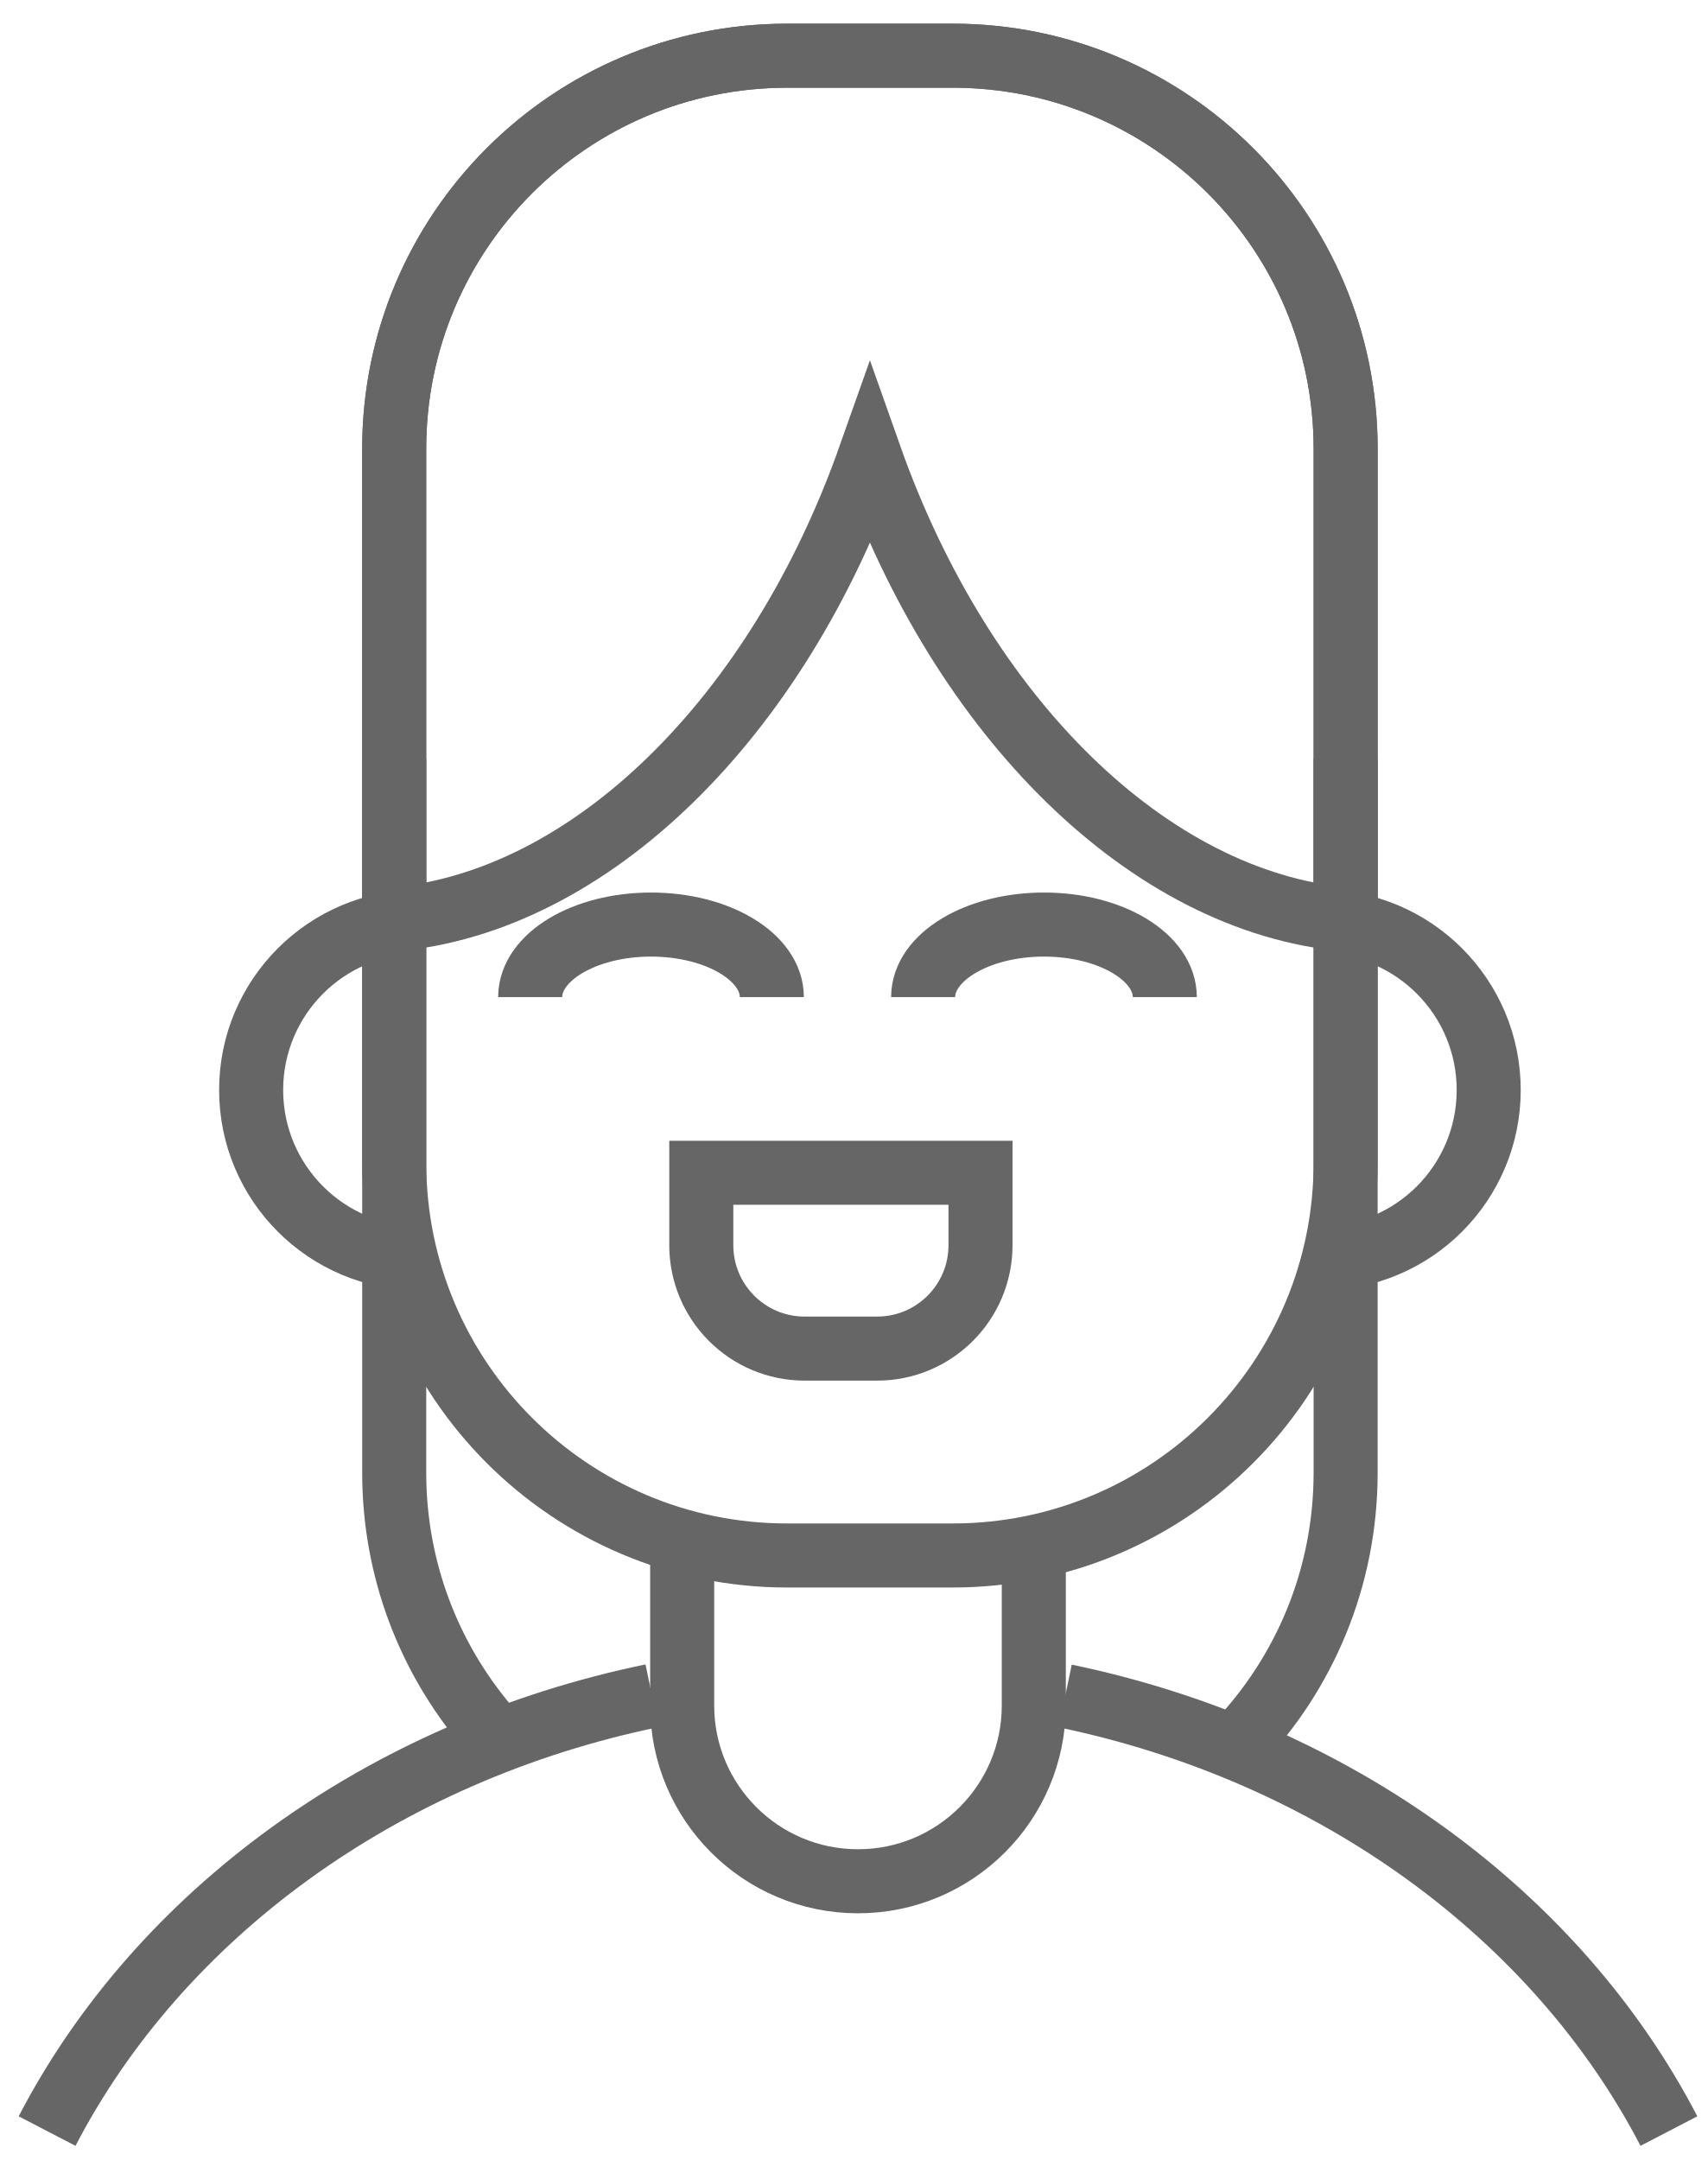
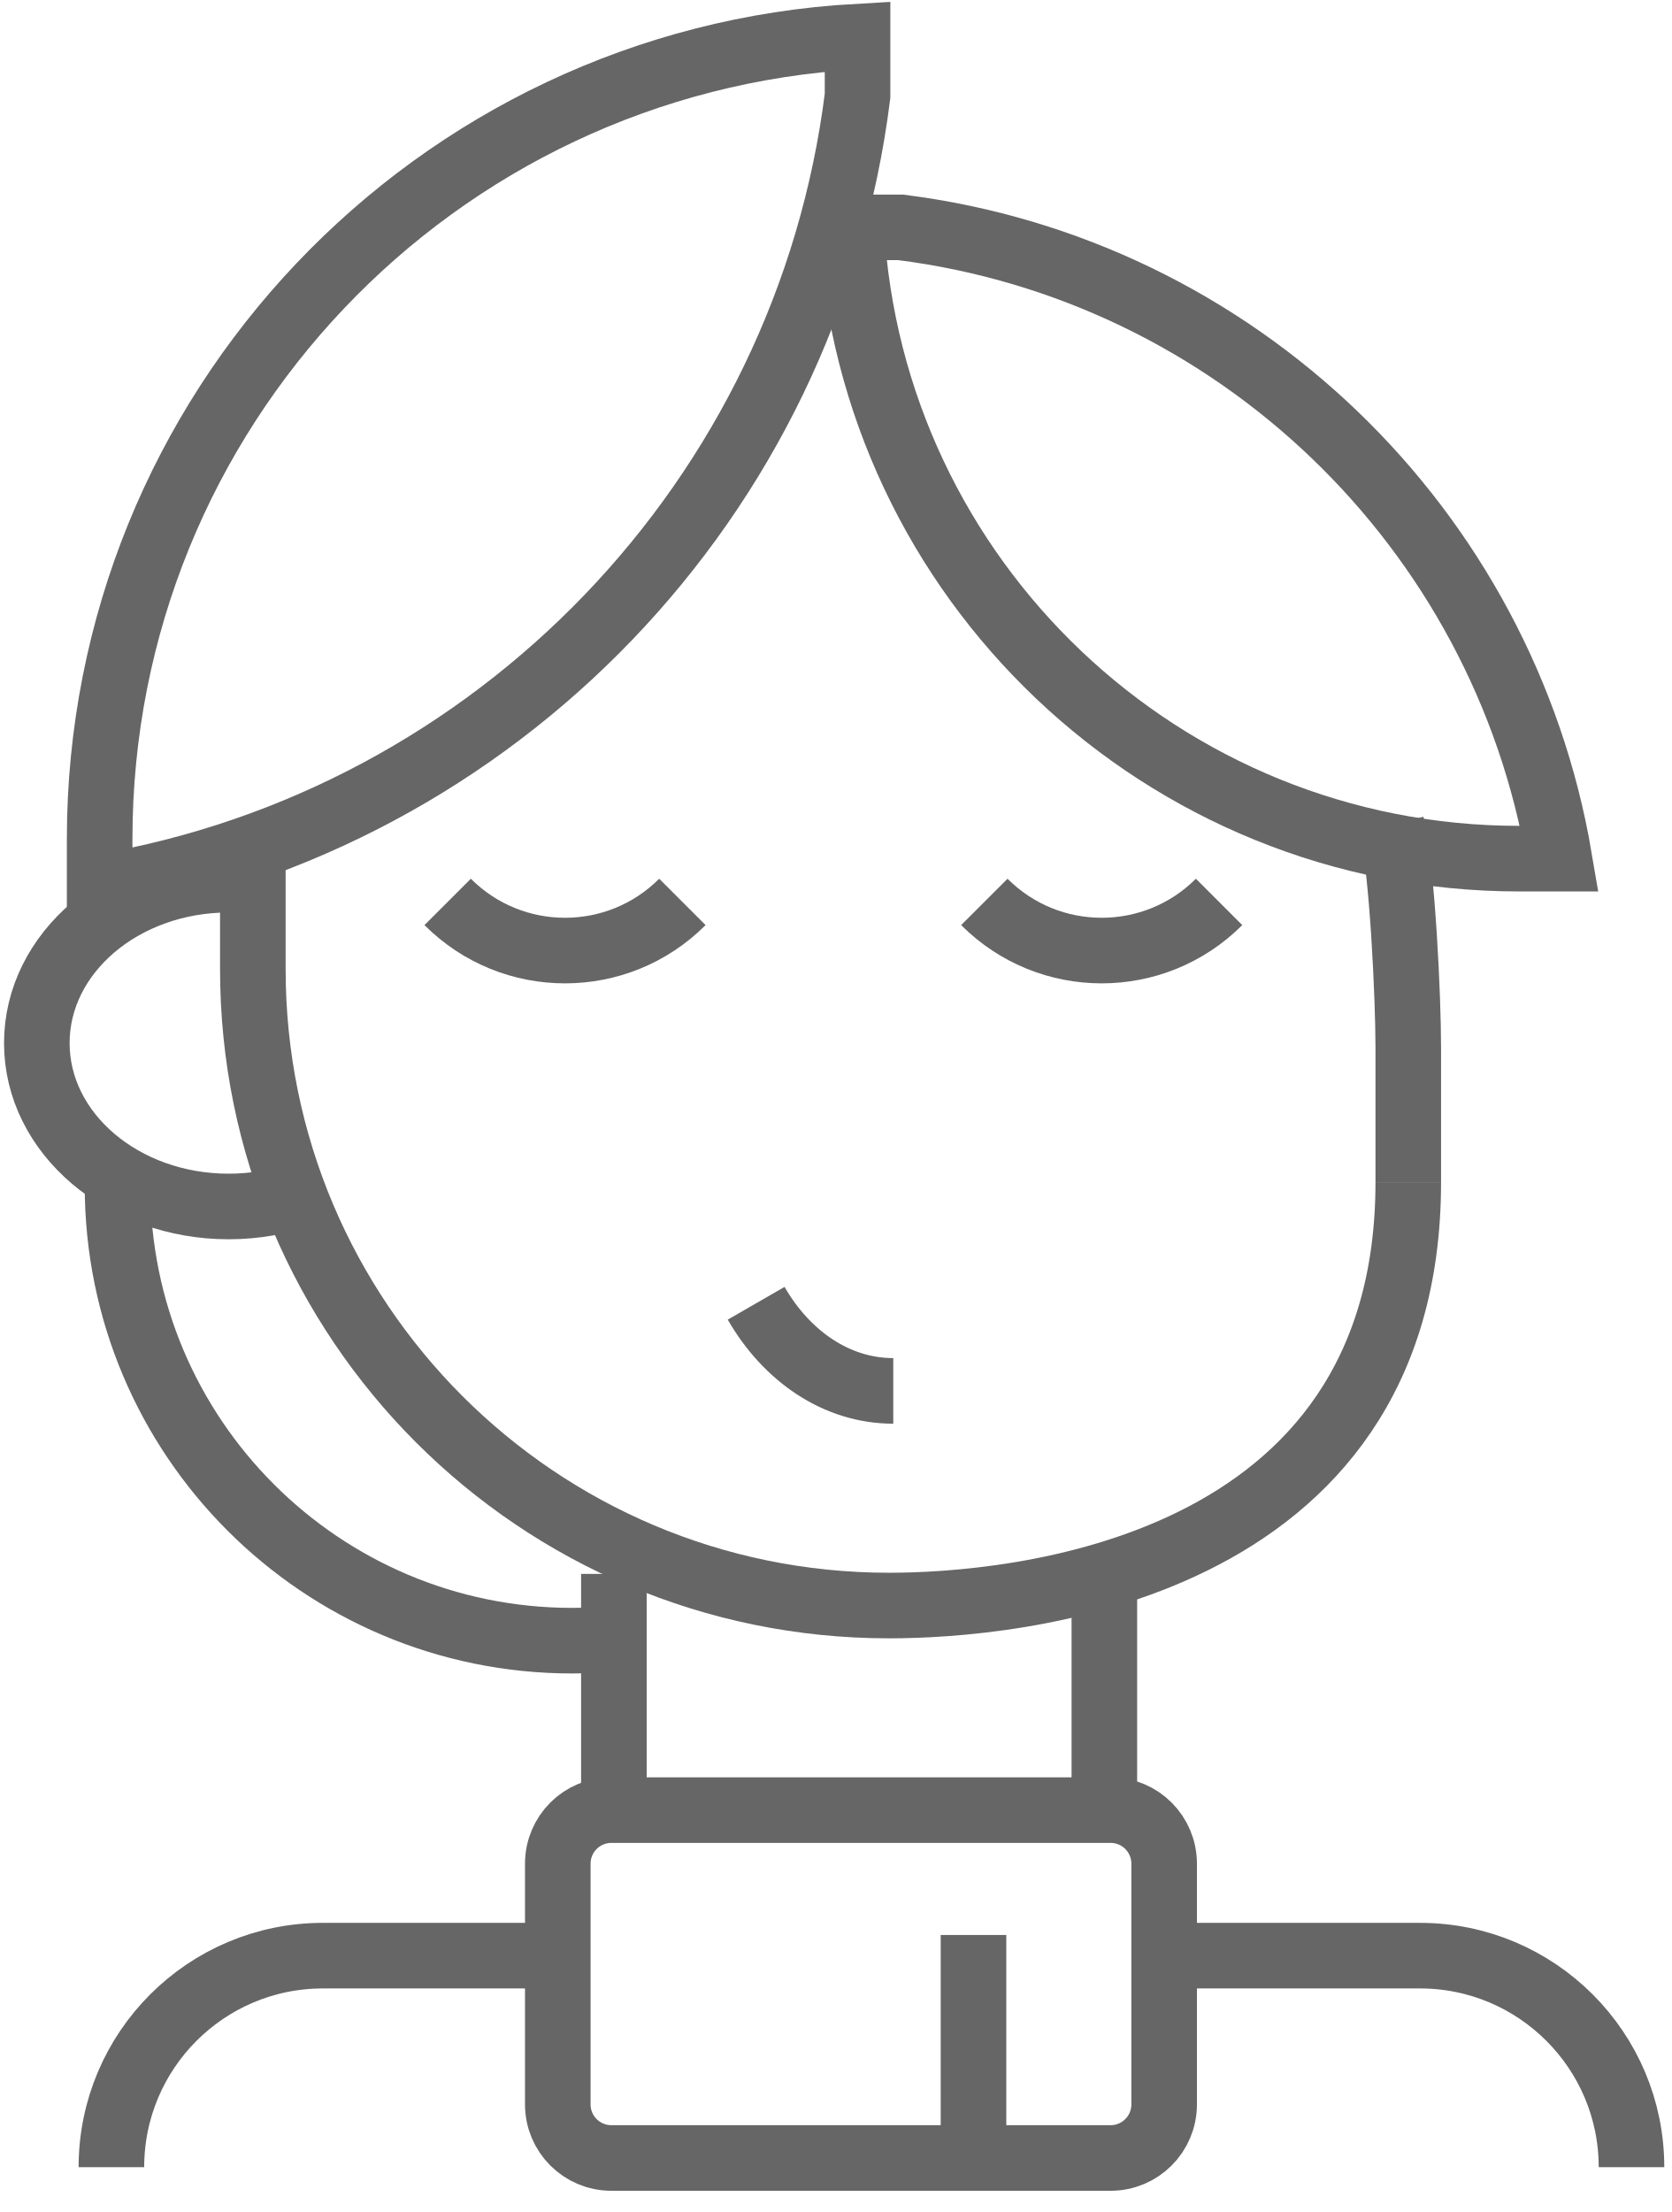
- <svg xmlns="http://www.w3.org/2000/svg" width="68px" height="86px" viewBox="0 0 68 86" version="1.1">
+ <svg xmlns="http://www.w3.org/2000/svg" width="65px" height="86px" viewBox="0 0 65 86" version="1.1">
  <g id="Page-1" stroke="none" stroke-width="1" fill="none" fill-rule="evenodd">
-     <g id="EM" transform="translate(1.550781, 2.107422)" stroke="#666666" stroke-width="2.55">
-       <g id="Icon-EM">
-         <path d="M52.029,28.113 L52.029,56.529 C52.029,60.724 50.381,64.533 47.693,67.343" id="Stroke-52" />
-         <path d="M17.829,66.614 C15.531,63.89 14.146,60.372 14.146,56.528 L14.146,28.113" id="Stroke-54" />
-         <path d="M24.411,65.409 C13.651,67.633 4.793,74.136 0.324,82.741" id="Stroke-56" />
-         <path d="M64.902,82.741 C60.439,74.15 51.602,67.653 40.864,65.418" id="Stroke-58" />
-         <path d="M51.025,34.589 C54.726,34.589 57.726,37.59 57.726,41.291 C57.726,44.993 54.726,47.992 51.025,47.992" id="Stroke-60" />
-         <path d="M15.152,47.993 C11.45,47.993 8.449,44.993 8.449,41.291 C8.449,37.59 11.45,34.589 15.152,34.589" id="Stroke-62" />
-         <path d="M39.613,59.041 L39.613,65.795 C39.613,69.661 36.479,72.795 32.613,72.795 C28.746,72.795 25.612,69.661 25.612,65.795 L25.612,59.041" id="Stroke-64" />
-         <path d="M52.029,44.175 C52.029,52.817 45.025,59.824 36.381,59.824 L29.793,59.824 C21.152,59.824 14.146,52.817 14.146,44.175 L14.146,15.76 C14.146,7.116 21.152,0.11 29.793,0.11 L36.381,0.11 C45.025,0.11 52.029,7.116 52.029,15.76 L52.029,44.175 Z" id="Stroke-66" />
-         <path d="M36.382,0.11 L29.793,0.11 C21.151,0.11 14.145,7.117 14.145,15.759 L14.145,34.498 C21.961,33.789 29.396,26.497 33.088,16.06 C36.779,26.497 44.215,33.789 52.03,34.499 L52.03,15.759 C52.03,7.117 45.025,0.11 36.382,0.11 Z" id="Stroke-68" />
-         <path d="M19.56,37.593 C19.56,35.998 21.713,34.704 24.37,34.704 C27.029,34.704 29.182,35.998 29.182,37.593" id="Stroke-70" />
-         <path d="M35.207,37.593 C35.207,35.998 37.361,34.704 40.018,34.704 C42.675,34.704 44.829,35.998 44.829,37.593" id="Stroke-72" />
-         <path d="M26.373,44.586 L26.373,47.469 C26.373,49.744 28.216,51.587 30.491,51.587 L33.373,51.587 C35.648,51.587 37.491,49.744 37.491,47.469 L37.491,44.586 L26.373,44.586 Z" id="Stroke-74" />
+     <g id="Designers-Copy" transform="translate(0.058594, 0.683594)" stroke="#666666" stroke-width="2.55">
+       <g id="Icon-designers" transform="translate(0.846271, 0)">
+         <path d="M20.813,75.35 L11.651,75.35 C7.109,75.35 3.427,79.033 3.427,83.574" id="Stroke-125" />
+         <path d="M62.536,83.574 C62.536,79.033 58.853,75.35 54.311,75.35 L44.998,75.35" id="Stroke-126" />
+         <g id="Group">
+           <path d="M3.665,45.419 C3.665,55.186 11.58,63.104 21.347,63.104 C22.052,63.104 22.747,63.062 23.432,62.981" id="Stroke-118" />
+           <path d="M7.986,33.518 C3.867,33.518 0.527,36.362 0.527,39.87 C0.527,43.379 3.867,46.223 7.986,46.223 C9.015,46.223 9.996,46.046 10.889,45.724" id="Stroke-119" />
+           <path d="M22.966,60.508 L22.966,69.692" id="Stroke-120" />
+           <path d="M42.038,69.692 L42.038,60.509" id="Stroke-121" />
+           <path d="M8.927,31.771 L8.927,36.999 C8.927,50.661 20,61.738 33.661,61.738 C38.333,61.738 53.856,60.508 53.856,45.278" id="Stroke-122" />
+           <path d="M53.856,45.278 L53.856,40.05 C53.856,38.099 53.63,33.183 53.204,31.363" id="Stroke-123" />
+           <path d="M33.83,53.393 C31.627,53.393 29.685,52.046 28.498,49.986" id="Stroke-124" />
+           <path d="M16.502,34.382 C19.023,36.904 23.109,36.904 25.63,34.382" id="Stroke-127" />
+           <path d="M37.371,34.382 C39.891,36.904 43.977,36.904 46.499,34.382" id="Stroke-128" />
+           <path d="M32.441,0.738 L32.441,3.043 C30.475,18.694 18.407,31.192 2.97,33.808 L2.97,31.939 C2.97,15.275 16.009,1.661 32.441,0.738 Z" id="Stroke-129" />
+           <path d="M32.196,8.156 L34.115,8.156 C47.146,9.794 57.553,19.844 59.732,32.7 L58.175,32.7 C44.3,32.7 32.964,21.841 32.196,8.156 Z" id="Stroke-130" />
+           <path d="M20.785,81.135 C20.785,82.283 21.717,83.216 22.866,83.216 L42.283,83.216 C43.431,83.216 44.363,82.283 44.363,81.135 L44.363,71.774 C44.363,70.623 43.431,69.692 42.283,69.692 L22.866,69.692 C21.717,69.692 20.785,70.623 20.785,71.774 L20.785,81.135 Z" id="Stroke-131" />
+         </g>
+         <path d="M36.95,82.521 L36.95,74.547" id="Stroke-132" />
      </g>
    </g>
  </g>
</svg>
